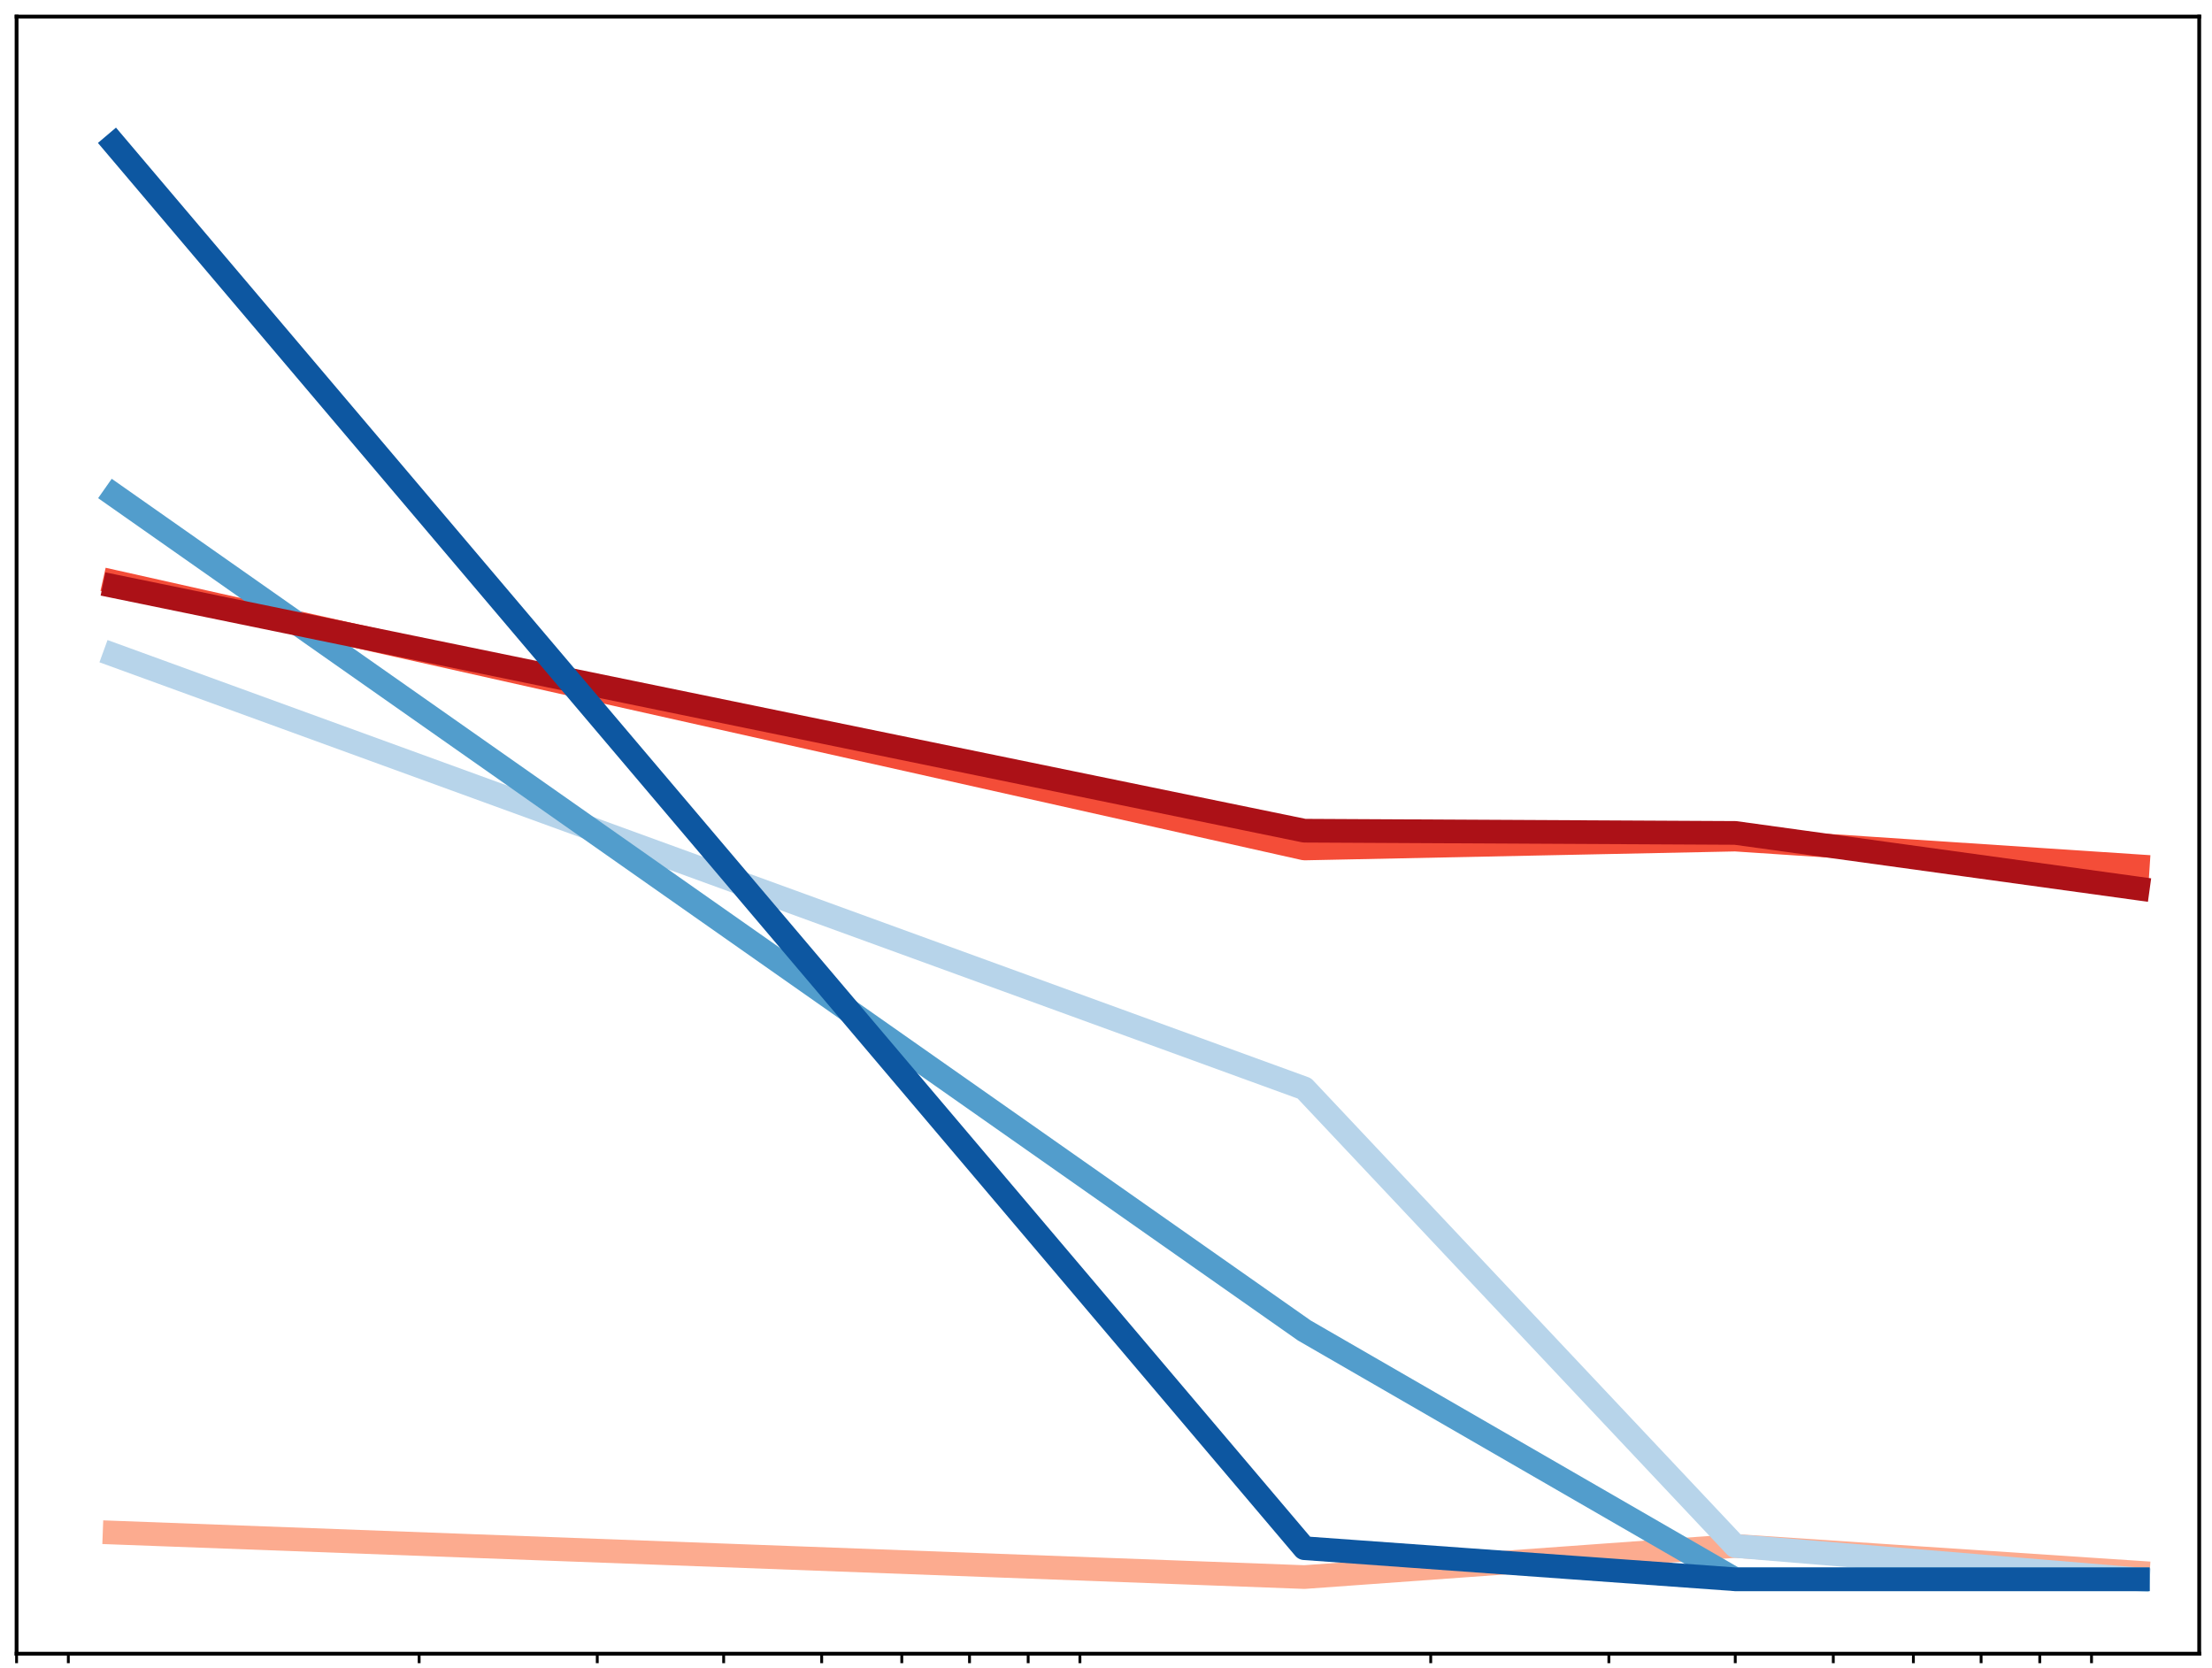
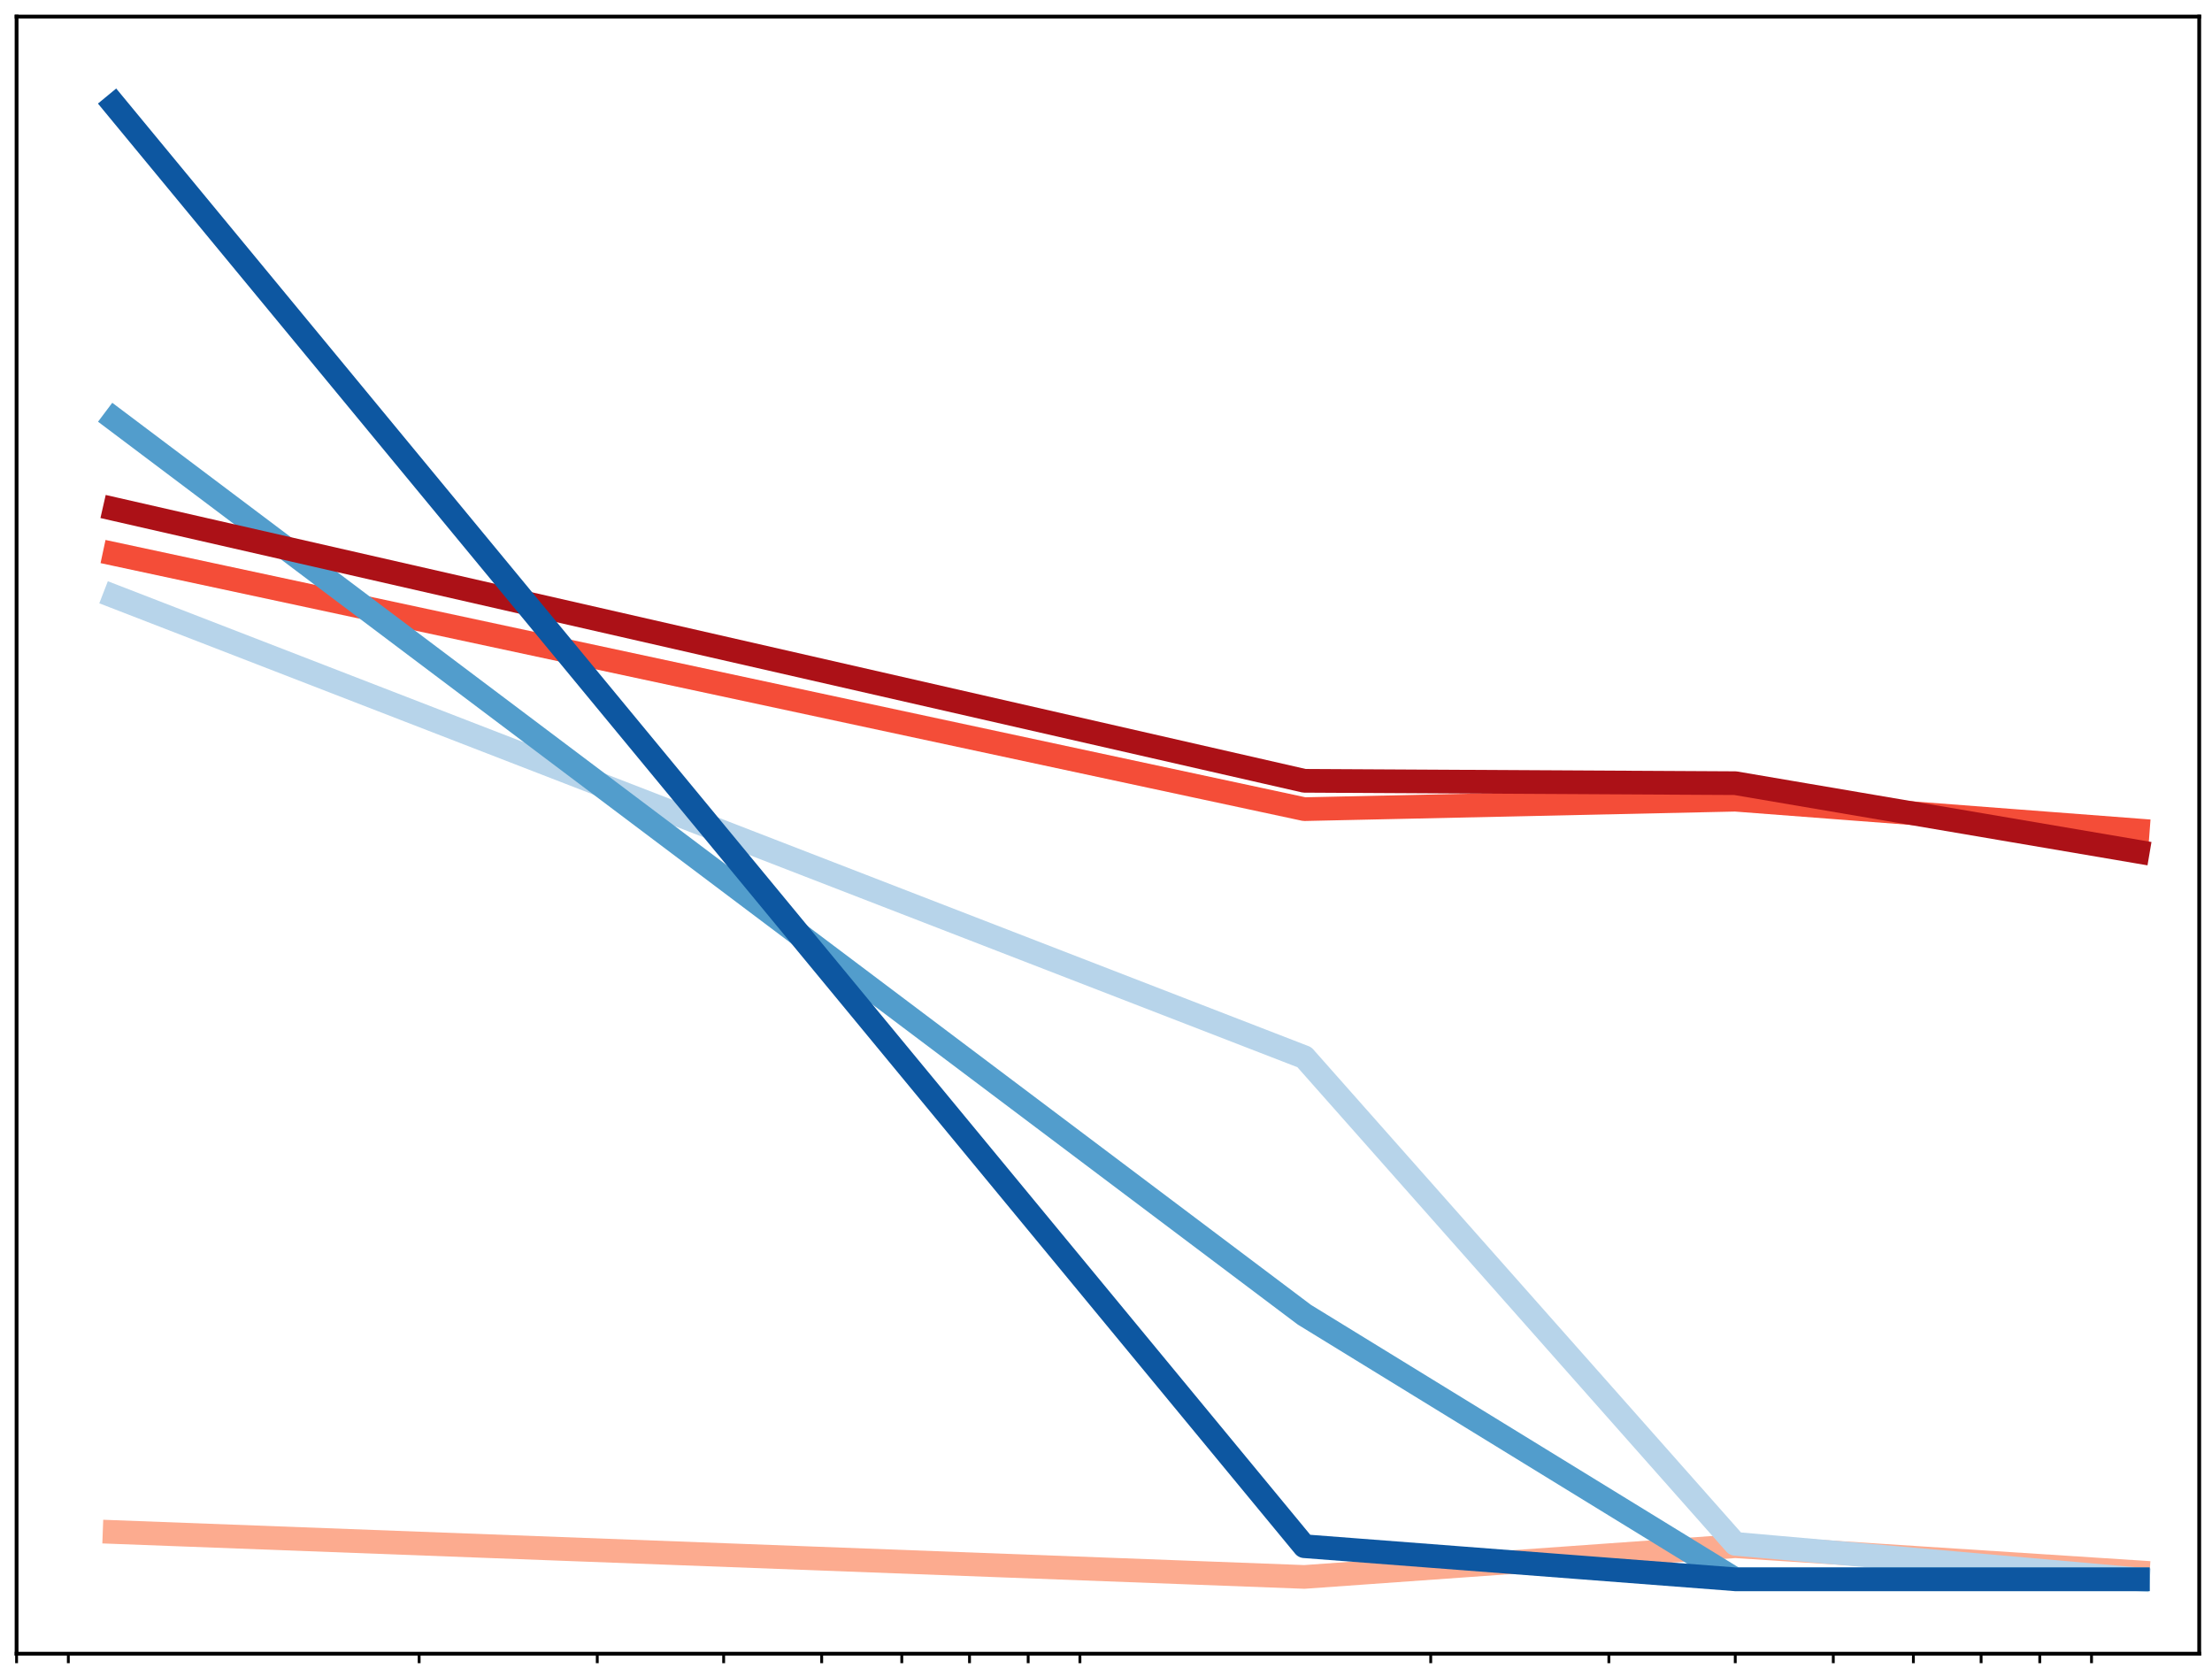
<svg xmlns="http://www.w3.org/2000/svg" xmlns:xlink="http://www.w3.org/1999/xlink" height="352pt" version="1.1" viewBox="0 0 467 352" width="467pt">
  <defs>
    <style type="text/css">
*{stroke-linecap:butt;stroke-linejoin:round;}
  </style>
  </defs>
  <g id="figure_1">
    <g id="patch_1">
      <path d="M 0 352.6  L 467.8 352.6  L 467.8 0  L 0 0  z " style="fill:#ffffff;" />
    </g>
    <g id="axes_1">
      <g id="patch_2">
        <path d="M 3.5 349.1  L 464.3 349.1  L 464.3 3.5  L 3.5 3.5  z " style="fill:#ffffff;" />
      </g>
      <g id="matplotlib.axis_1">
        <g id="xtick_1">
          <g id="line2d_1">
            <defs>
-               <path d="M 0 0  L 0 2  " id="mda2e178204" style="stroke:#000000;stroke-width:0.6;" />
+               <path d="M 0 0  L 0 2  " id="mf2baf7eb29" style="stroke:#000000;stroke-width:0.6;" />
            </defs>
            <g>
-               <use style="stroke:#000000;stroke-width:0.6;" x="3.5" xlink:href="#mda2e178204" y="349.1" />
+               <use style="stroke:#000000;stroke-width:0.6;" x="3.5" xlink:href="#mf2baf7eb29" y="349.1" />
            </g>
          </g>
        </g>
        <g id="xtick_2">
          <g id="line2d_2">
            <g>
-               <use style="stroke:#000000;stroke-width:0.6;" x="14.425" xlink:href="#mda2e178204" y="349.1" />
+               <use style="stroke:#000000;stroke-width:0.6;" x="14.425" xlink:href="#mf2baf7eb29" y="349.1" />
            </g>
          </g>
        </g>
        <g id="xtick_3">
          <g id="line2d_3">
            <g>
-               <use style="stroke:#000000;stroke-width:0.6;" x="88.488" xlink:href="#mda2e178204" y="349.1" />
+               <use style="stroke:#000000;stroke-width:0.6;" x="88.488" xlink:href="#mf2baf7eb29" y="349.1" />
            </g>
          </g>
        </g>
        <g id="xtick_4">
          <g id="line2d_4">
            <g>
-               <use style="stroke:#000000;stroke-width:0.6;" x="126.096" xlink:href="#mda2e178204" y="349.1" />
+               <use style="stroke:#000000;stroke-width:0.6;" x="126.096" xlink:href="#mf2baf7eb29" y="349.1" />
            </g>
          </g>
        </g>
        <g id="xtick_5">
          <g id="line2d_5">
            <g>
-               <use style="stroke:#000000;stroke-width:0.6;" x="152.779" xlink:href="#mda2e178204" y="349.1" />
+               <use style="stroke:#000000;stroke-width:0.6;" x="152.779" xlink:href="#mf2baf7eb29" y="349.1" />
            </g>
          </g>
        </g>
        <g id="xtick_6">
          <g id="line2d_6">
            <g>
-               <use style="stroke:#000000;stroke-width:0.6;" x="173.476" xlink:href="#mda2e178204" y="349.1" />
+               <use style="stroke:#000000;stroke-width:0.6;" x="173.476" xlink:href="#mf2baf7eb29" y="349.1" />
            </g>
          </g>
        </g>
        <g id="xtick_7">
          <g id="line2d_7">
            <g>
-               <use style="stroke:#000000;stroke-width:0.6;" x="190.387" xlink:href="#mda2e178204" y="349.1" />
+               <use style="stroke:#000000;stroke-width:0.6;" x="190.387" xlink:href="#mf2baf7eb29" y="349.1" />
            </g>
          </g>
        </g>
        <g id="xtick_8">
          <g id="line2d_8">
            <g>
-               <use style="stroke:#000000;stroke-width:0.6;" x="204.685" xlink:href="#mda2e178204" y="349.1" />
+               <use style="stroke:#000000;stroke-width:0.6;" x="204.685" xlink:href="#mf2baf7eb29" y="349.1" />
            </g>
          </g>
        </g>
        <g id="xtick_9">
          <g id="line2d_9">
            <g>
-               <use style="stroke:#000000;stroke-width:0.6;" x="217.07" xlink:href="#mda2e178204" y="349.1" />
+               <use style="stroke:#000000;stroke-width:0.6;" x="217.07" xlink:href="#mf2baf7eb29" y="349.1" />
            </g>
          </g>
        </g>
        <g id="xtick_10">
          <g id="line2d_10">
            <g>
-               <use style="stroke:#000000;stroke-width:0.6;" x="227.994" xlink:href="#mda2e178204" y="349.1" />
+               <use style="stroke:#000000;stroke-width:0.6;" x="227.994" xlink:href="#mf2baf7eb29" y="349.1" />
            </g>
          </g>
        </g>
        <g id="xtick_11">
          <g id="line2d_11">
            <g>
-               <use style="stroke:#000000;stroke-width:0.6;" x="302.058" xlink:href="#mda2e178204" y="349.1" />
+               <use style="stroke:#000000;stroke-width:0.6;" x="302.058" xlink:href="#mf2baf7eb29" y="349.1" />
            </g>
          </g>
        </g>
        <g id="xtick_12">
          <g id="line2d_12">
            <g>
-               <use style="stroke:#000000;stroke-width:0.6;" x="339.666" xlink:href="#mda2e178204" y="349.1" />
+               <use style="stroke:#000000;stroke-width:0.6;" x="339.666" xlink:href="#mf2baf7eb29" y="349.1" />
            </g>
          </g>
        </g>
        <g id="xtick_13">
          <g id="line2d_13">
            <g>
-               <use style="stroke:#000000;stroke-width:0.6;" x="366.349" xlink:href="#mda2e178204" y="349.1" />
+               <use style="stroke:#000000;stroke-width:0.6;" x="366.349" xlink:href="#mf2baf7eb29" y="349.1" />
            </g>
          </g>
        </g>
        <g id="xtick_14">
          <g id="line2d_14">
            <g>
-               <use style="stroke:#000000;stroke-width:0.6;" x="387.046" xlink:href="#mda2e178204" y="349.1" />
+               <use style="stroke:#000000;stroke-width:0.6;" x="387.046" xlink:href="#mf2baf7eb29" y="349.1" />
            </g>
          </g>
        </g>
        <g id="xtick_15">
          <g id="line2d_15">
            <g>
-               <use style="stroke:#000000;stroke-width:0.6;" x="403.957" xlink:href="#mda2e178204" y="349.1" />
+               <use style="stroke:#000000;stroke-width:0.6;" x="403.957" xlink:href="#mf2baf7eb29" y="349.1" />
            </g>
          </g>
        </g>
        <g id="xtick_16">
          <g id="line2d_16">
            <g>
-               <use style="stroke:#000000;stroke-width:0.6;" x="418.254" xlink:href="#mda2e178204" y="349.1" />
+               <use style="stroke:#000000;stroke-width:0.6;" x="418.254" xlink:href="#mf2baf7eb29" y="349.1" />
            </g>
          </g>
        </g>
        <g id="xtick_17">
          <g id="line2d_17">
            <g>
-               <use style="stroke:#000000;stroke-width:0.6;" x="430.64" xlink:href="#mda2e178204" y="349.1" />
+               <use style="stroke:#000000;stroke-width:0.6;" x="430.64" xlink:href="#mf2baf7eb29" y="349.1" />
            </g>
          </g>
        </g>
        <g id="xtick_18">
          <g id="line2d_18">
            <g>
-               <use style="stroke:#000000;stroke-width:0.6;" x="441.564" xlink:href="#mda2e178204" y="349.1" />
+               <use style="stroke:#000000;stroke-width:0.6;" x="441.564" xlink:href="#mf2baf7eb29" y="349.1" />
            </g>
          </g>
        </g>
      </g>
      <g id="matplotlib.axis_2" />
      <g id="line2d_19">
-         <path clip-path="url(#pb5c25b9a63)" d="M 24.197 323.543  L 275.375 332.922  L 366.349 326.357  L 451.337 331.984  " style="fill:none;stroke:#fcab8f;stroke-linecap:square;stroke-width:5;" />
+         <path clip-path="url(#pb4a02a39bc)" d="M 24.197 323.417  L 275.375 332.892  L 366.349 326.409  L 451.337 331.895  " style="fill:none;stroke:#fcab8f;stroke-linecap:square;stroke-width:5;" />
      </g>
      <g id="line2d_20">
-         <path clip-path="url(#pb5c25b9a63)" d="M 24.197 138.317  L 275.375 229.758  L 366.349 326.357  L 451.337 333.391  " style="fill:none;stroke:#b7d4ea;stroke-linecap:square;stroke-width:5;" />
+         <path clip-path="url(#pb4a02a39bc)" d="M 24.197 125.931  L 275.375 223.178  L 366.349 325.91  L 451.337 333.391  " style="fill:none;stroke:#b7d4ea;stroke-linecap:square;stroke-width:5;" />
      </g>
      <g id="line2d_21">
-         <path clip-path="url(#pb5c25b9a63)" d="M 24.197 122.842  L 275.375 179.114  L 366.349 177.238  L 451.337 182.865  " style="fill:none;stroke:#f44d38;stroke-linecap:square;stroke-width:5;" />
+         <path clip-path="url(#pb4a02a39bc)" d="M 24.197 116.955  L 275.375 170.814  L 366.349 168.819  L 451.337 175.303  " style="fill:none;stroke:#f44d38;stroke-linecap:square;stroke-width:5;" />
      </g>
      <g id="line2d_22">
-         <path clip-path="url(#pb5c25b9a63)" d="M 24.197 104.554  L 275.375 280.871  L 366.349 333.391  L 451.337 333.391  " style="fill:none;stroke:#529dcc;stroke-linecap:square;stroke-width:5;" />
+         <path clip-path="url(#pb4a02a39bc)" d="M 24.197 88.529  L 275.375 277.536  L 366.349 333.391  L 451.337 333.391  " style="fill:none;stroke:#529dcc;stroke-linecap:square;stroke-width:5;" />
      </g>
      <g id="line2d_23">
-         <path clip-path="url(#pb5c25b9a63)" d="M 24.197 123.78  L 275.375 175.362  L 366.349 175.831  L 451.337 187.554  " style="fill:none;stroke:#ac1117;stroke-linecap:square;stroke-width:5;" />
+         <path clip-path="url(#pb4a02a39bc)" d="M 24.197 107.479  L 275.375 164.83  L 366.349 165.329  L 451.337 179.791  " style="fill:none;stroke:#ac1117;stroke-linecap:square;stroke-width:5;" />
      </g>
      <g id="line2d_24">
-         <path clip-path="url(#pb5c25b9a63)" d="M 24.197 30.463  L 275.375 326.826  L 366.349 333.391  L 451.337 333.391  " style="fill:none;stroke:#0d57a1;stroke-linecap:square;stroke-width:5;" />
+         <path clip-path="url(#pb4a02a39bc)" d="M 24.197 22.201  L 275.375 326.409  L 366.349 333.391  L 451.337 333.391  " style="fill:none;stroke:#0d57a1;stroke-linecap:square;stroke-width:5;" />
      </g>
      <g id="patch_3">
        <path d="M 3.5 349.1  L 3.5 3.5  " style="fill:none;stroke:#000000;stroke-linecap:square;stroke-linejoin:miter;stroke-width:0.8;" />
      </g>
      <g id="patch_4">
        <path d="M 464.3 349.1  L 464.3 3.5  " style="fill:none;stroke:#000000;stroke-linecap:square;stroke-linejoin:miter;stroke-width:0.8;" />
      </g>
      <g id="patch_5">
        <path d="M 3.5 349.1  L 464.3 349.1  " style="fill:none;stroke:#000000;stroke-linecap:square;stroke-linejoin:miter;stroke-width:0.8;" />
      </g>
      <g id="patch_6">
        <path d="M 3.5 3.5  L 464.3 3.5  " style="fill:none;stroke:#000000;stroke-linecap:square;stroke-linejoin:miter;stroke-width:0.8;" />
      </g>
    </g>
  </g>
  <defs>
-     <clipPath id="pb5c25b9a63">
+     <clipPath id="pb4a02a39bc">
      <rect height="345.6" width="460.8" x="3.5" y="3.5" />
    </clipPath>
  </defs>
</svg>
